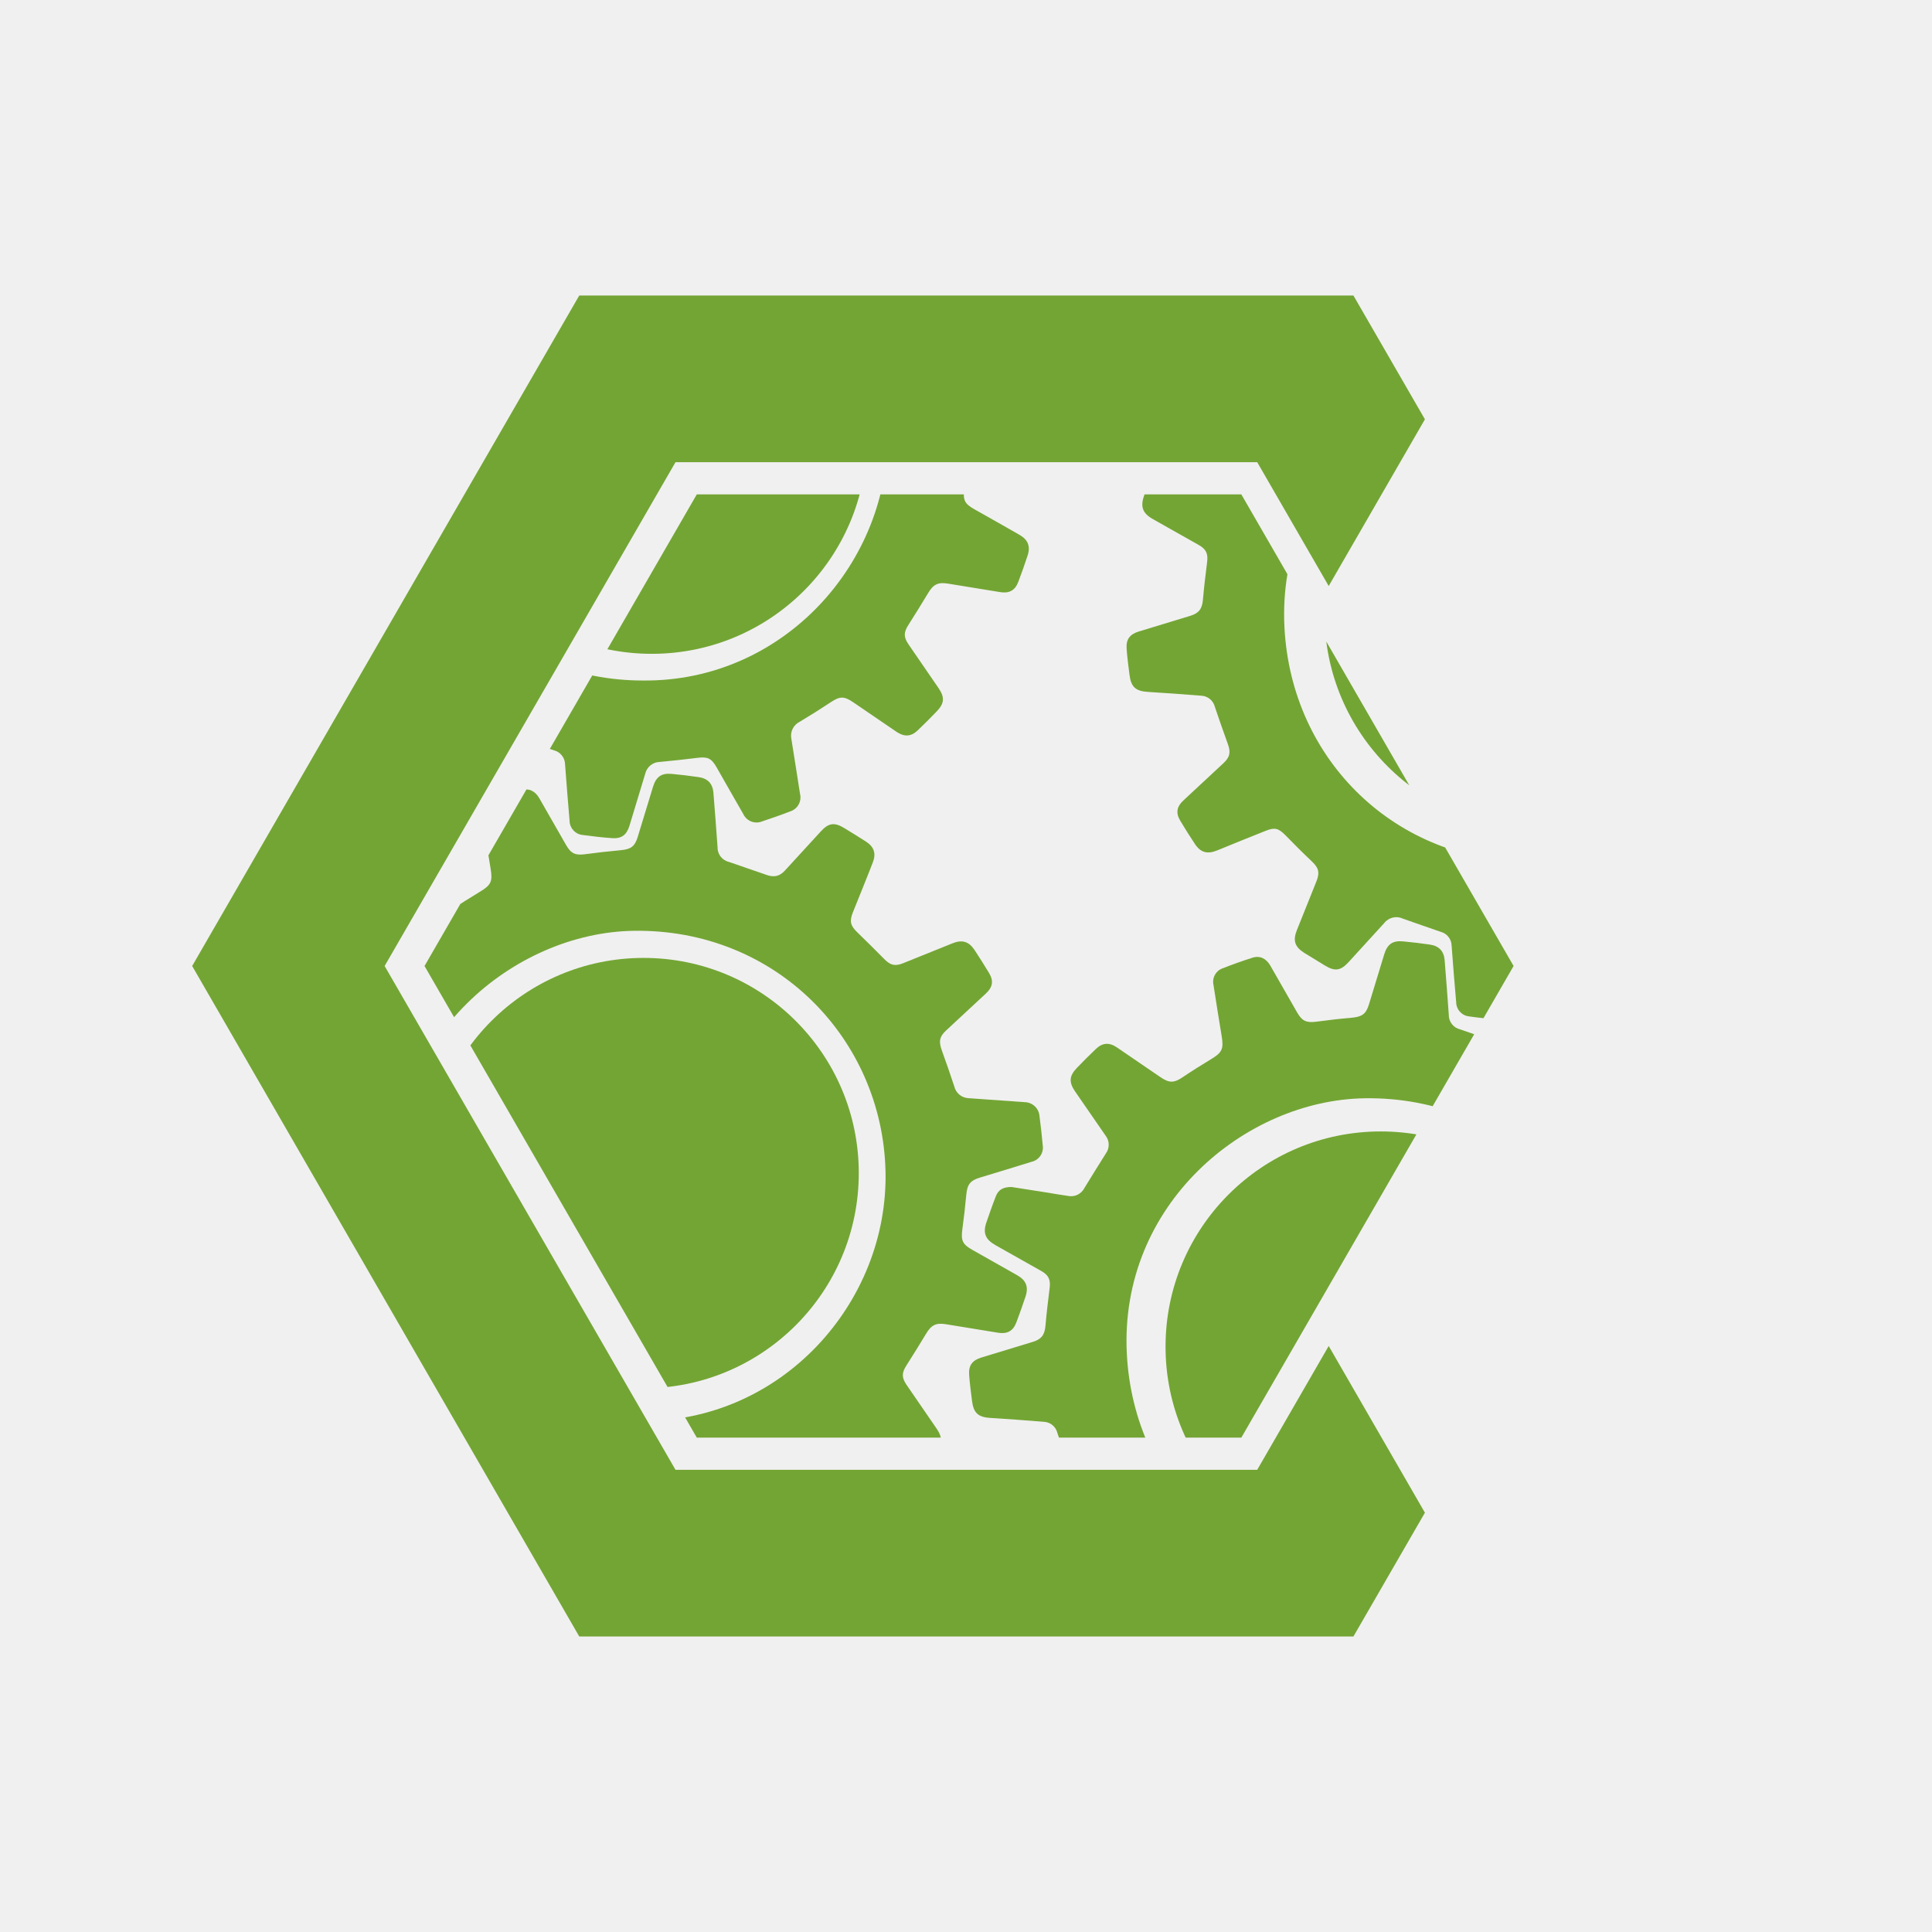
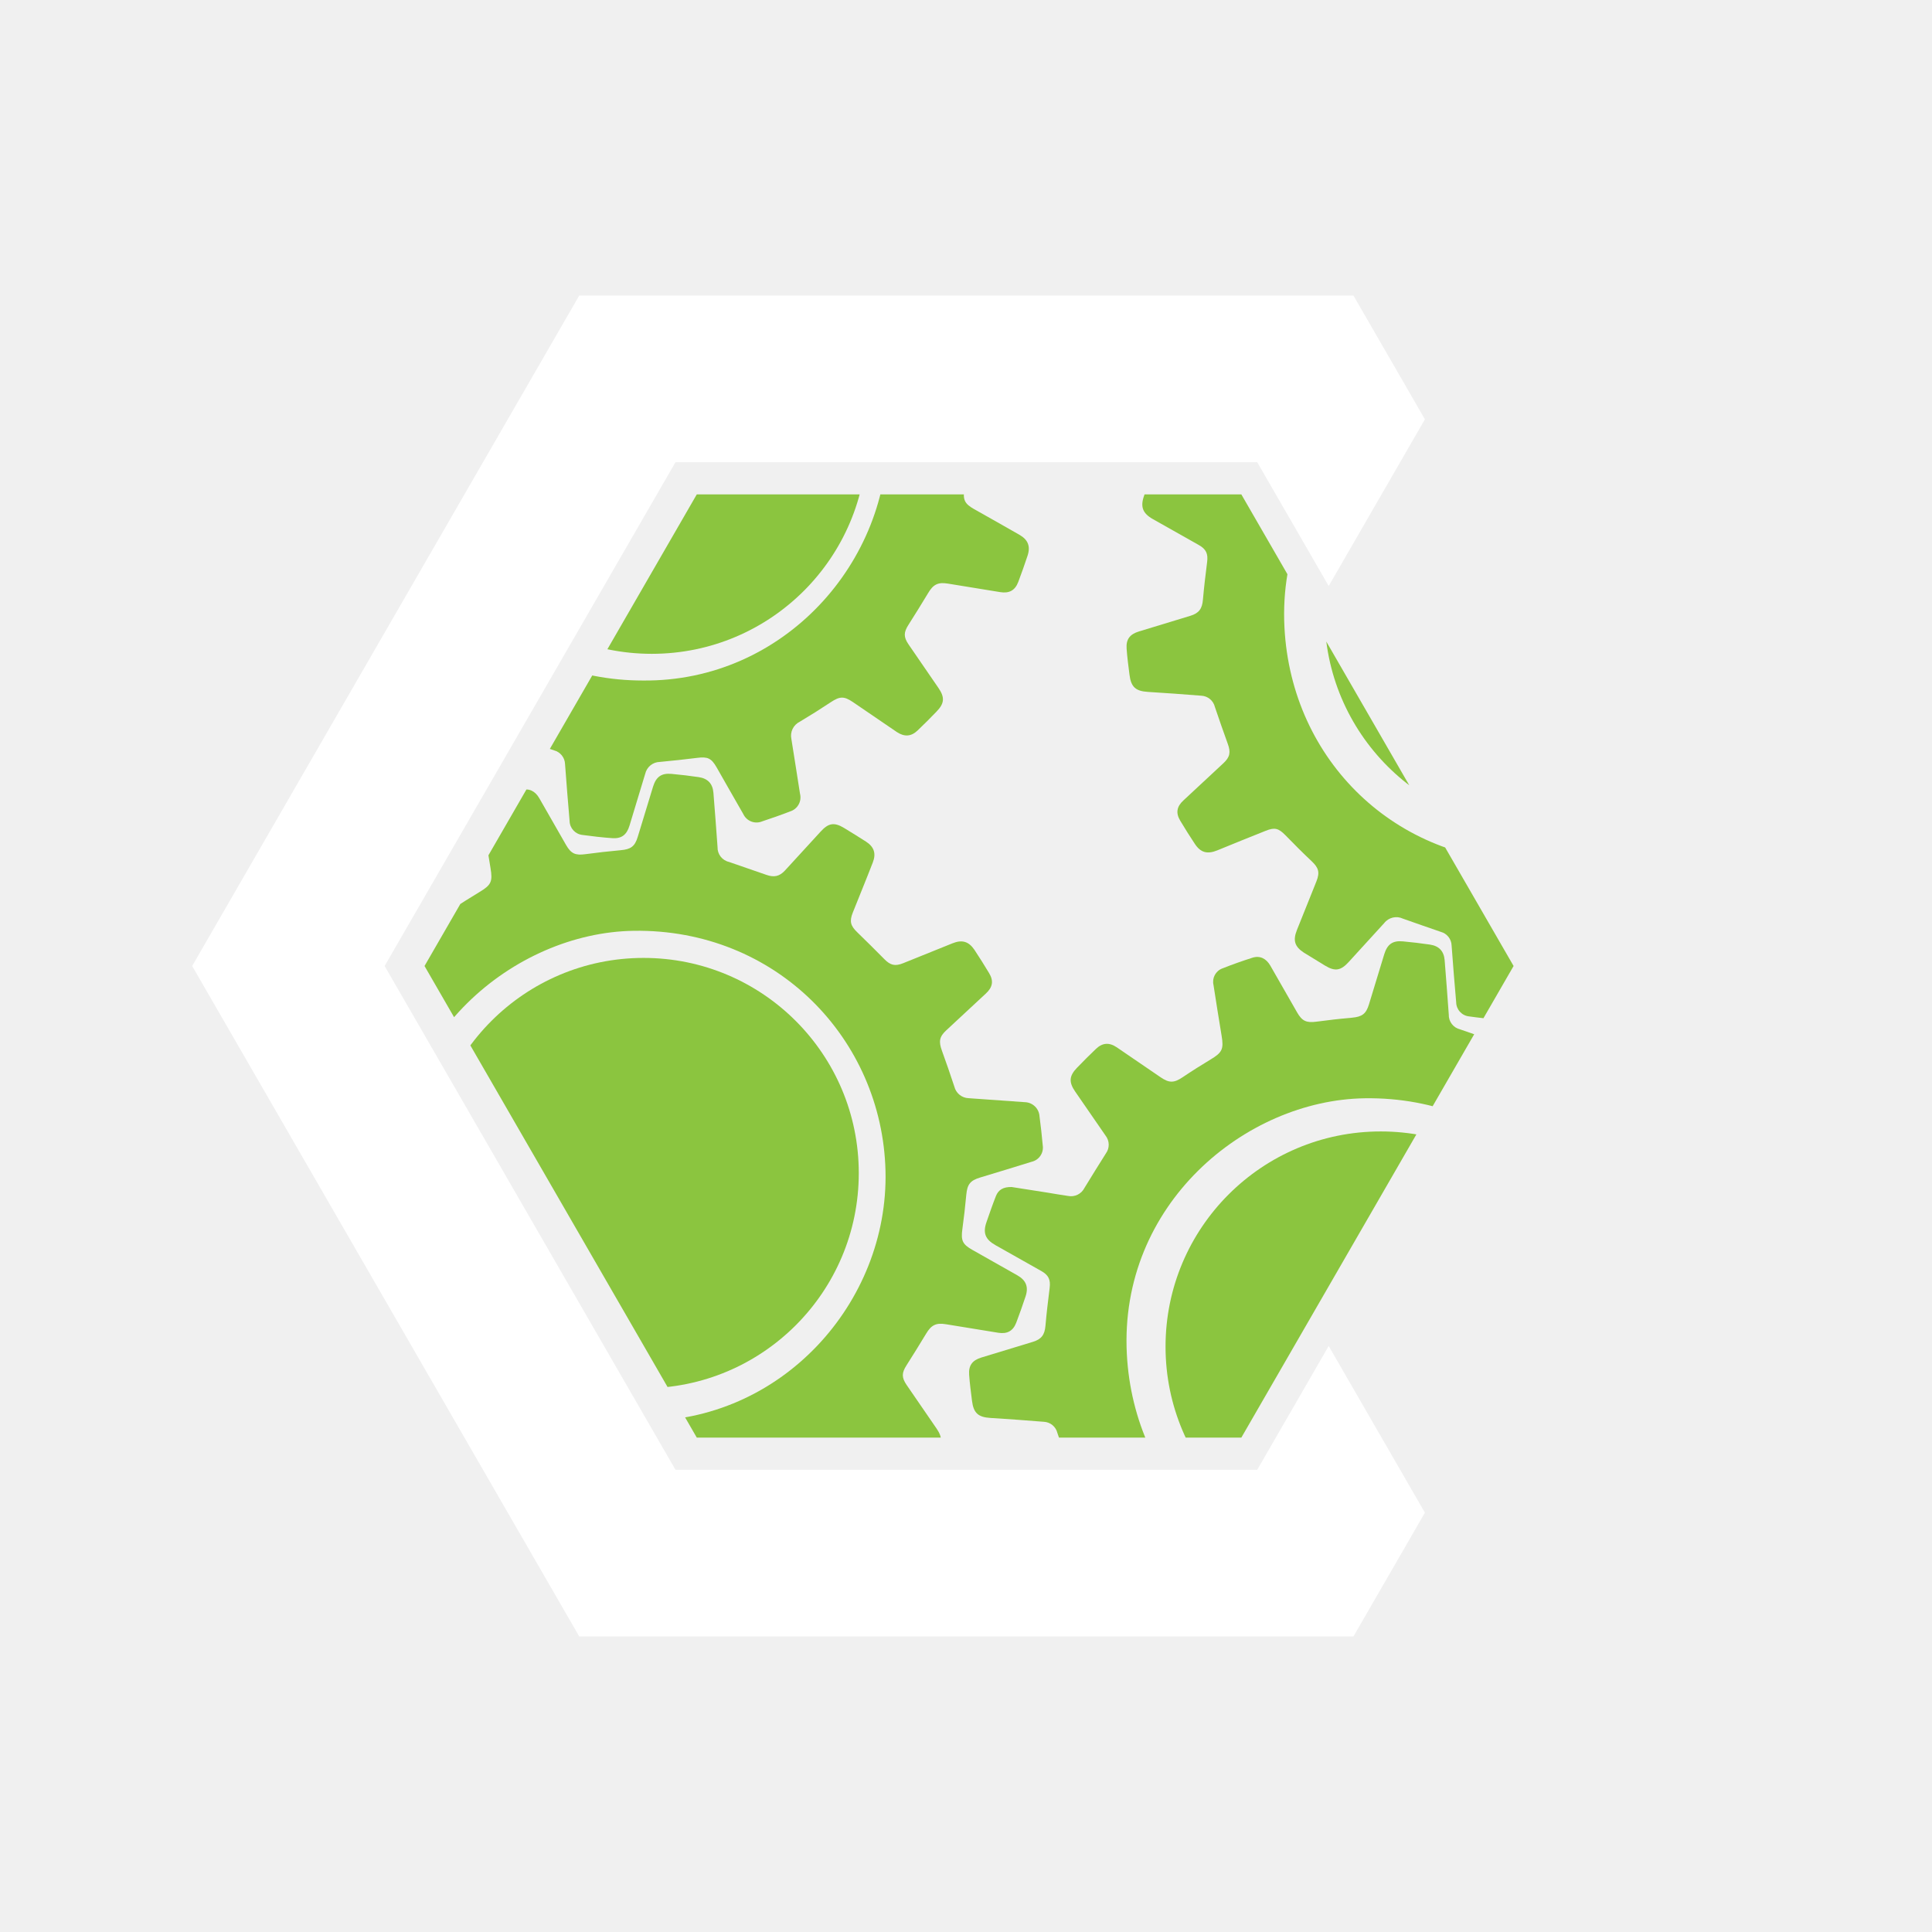
<svg xmlns="http://www.w3.org/2000/svg" id="Layer_1" data-name="Layer 1" viewBox="0 0 600 600">
  <defs>
-     <style>.cls-1{fill:none;}.cls-2{clip-path:url(#clip-path);}.cls-3{fill:#73a534;}.cls-4{fill:#73a534;}</style>
+     <style>.cls-1{fill:none;}.cls-2{clip-path:url(#clip-path);}.cls-3{fill:#8bc53f;}.cls-4{fill:#fff;}</style>
    <clipPath id="clip-path">
      <polygon class="cls-1" points="216.39 446.46 131.84 300 216.39 153.54 385.51 153.54 470.06 300 385.51 446.46 216.39 446.46" />
    </clipPath>
  </defs>
  <g class="cls-2">
    <path class="cls-3" d="M87.15,316.63c3.45.54,7.34,1.14,11.23,1.76,2.07.33,4.14.71,6.21,1a4.69,4.69,0,0,0,5.16-2.48c2.2-3.57,4.39-7.15,6.64-10.69a4.61,4.61,0,0,0-.1-5.58c-3.16-4.54-6.29-9.1-9.43-13.66-2-2.91-1.88-4.84.56-7.37,1.92-2,3.88-3.95,5.88-5.86s4.09-2.13,6.51-.49c4.54,3.08,9.05,6.18,13.58,9.28,2.7,1.85,4.19,1.78,6.84,0,2.85-1.92,5.75-3.75,8.69-5.52,3.61-2.16,4.12-3.24,3.42-7.39-.88-5.24-1.7-10.5-2.52-15.76a4.41,4.41,0,0,1,2.73-5.12q4.63-1.83,9.39-3.34c2.3-.72,4.25.24,5.54,2.48,2.79,4.84,5.54,9.69,8.32,14.53,1.55,2.7,2.9,3.27,5.95,2.86q5.48-.74,11-1.24c3.15-.28,4.4-1.15,5.31-4.15q2.39-7.77,4.74-15.55c.95-3.1,2.61-4.3,5.79-4,2.8.26,5.6.59,8.39,1s4.35,2,4.58,4.86q.68,8.43,1.28,16.86a4.59,4.59,0,0,0,3.55,4.62c3.87,1.32,7.73,2.65,11.57,4,2.38.86,4.11.53,5.83-1.35q5.52-6,11-12c2.48-2.75,4.27-3.07,7.39-1.17,2.27,1.39,4.54,2.78,6.78,4.22,2.51,1.62,3.18,3.72,2.09,6.48-2,5.18-4.14,10.35-6.2,15.53-1.1,2.74-.71,4.13,1.4,6.16,2.84,2.74,5.63,5.53,8.4,8.33,1.88,1.9,3.32,2.26,5.81,1.26l15.35-6.19c2.93-1.18,5-.62,6.79,2,1.59,2.38,3.1,4.82,4.58,7.27s1.07,4.4-1,6.32q-6.15,5.7-12.28,11.41c-2.18,2-2.42,3.49-1.38,6.34,1.35,3.69,2.62,7.42,3.86,11.16a4.73,4.73,0,0,0,4.43,3.6l17.48,1.24a4.69,4.69,0,0,1,4.54,4.39c.4,3,.73,6,1,9a4.52,4.52,0,0,1-3.44,5.12c-5.32,1.66-10.66,3.27-16,4.89-3.11.94-4,2.15-4.3,5.35-.33,3.56-.73,7.13-1.22,10.68s.07,4.72,3.07,6.42q7,4,14,7.92c2.73,1.55,3.54,3.61,2.55,6.58-.91,2.72-1.85,5.42-2.87,8.09s-2.85,3.6-5.6,3.17q-8.1-1.31-16.21-2.64c-3.11-.52-4.59.23-6.21,2.95-2,3.3-4,6.56-6.07,9.79-1.5,2.33-1.56,3.77,0,6.07l9.31,13.55c2,2.93,1.87,4.8-.61,7.36-1.93,2-3.88,3.95-5.88,5.86s-4.1,2-6.41.48c-4.58-3.09-9.14-6.23-13.71-9.34-2.74-1.87-4.07-1.78-6.84.06-3.15,2.1-6.36,4.11-9.61,6.06a4.8,4.8,0,0,0-2.61,5.36c.91,5.66,1.77,11.33,2.67,17a4.57,4.57,0,0,1-3.06,5.5C242,483,239.09,484,236.18,485a4.52,4.52,0,0,1-5.88-2.24c-2.8-4.83-5.54-9.69-8.31-14.53-1.63-2.84-2.8-3.35-6-2.94-3.86.49-7.73.89-11.6,1.26a4.78,4.78,0,0,0-4.56,3.68c-1.65,5.37-3.27,10.76-4.9,16.14-.84,2.79-2.42,4.05-5.29,3.86-3.11-.2-6.22-.57-9.31-1a4.45,4.45,0,0,1-4-4.39c-.52-5.86-1-11.74-1.42-17.61A4.55,4.55,0,0,0,171.5,463c-3.91-1.36-7.82-2.7-11.72-4.09-2.39-.85-4.1-.51-5.83,1.37q-5.5,6-11,12c-2.46,2.73-4.26,3.05-7.39,1.15-2.19-1.33-4.37-2.66-6.52-4.05-2.91-1.88-3.48-3.83-2.18-7.07q3-7.55,6-15.09c1.12-2.8.68-4.22-1.51-6.27-2.76-2.6-5.43-5.29-8.08-8-2.15-2.21-3.34-2.55-6.13-1.43q-7.55,3-15.07,6.09c-3.1,1.26-5.18.71-7-2.05-1.56-2.35-3-4.74-4.51-7.15s-1.1-4.4,1-6.32c4.13-3.85,8.26-7.68,12.38-11.53,2.07-1.93,2.34-3.41,1.38-6.06q-2.07-5.7-4-11.44a4.53,4.53,0,0,0-4.2-3.47c-5.51-.43-11-.86-16.55-1.19-3.82-.23-5.3-1.5-5.77-5.36-.33-2.69-.7-5.38-.89-8.09-.2-2.88,1-4.46,3.81-5.32l16-4.87c2.69-.82,3.66-2.23,3.9-5,.33-3.92.82-7.83,1.3-11.75.31-2.5-.3-3.93-2.55-5.21-4.76-2.71-9.54-5.38-14.31-8.07-3.14-1.78-3.93-3.79-2.75-7.16.94-2.7,1.87-5.41,2.92-8.07C83,317.46,84.55,316.57,87.15,316.63ZM199,441.31c43.72.46,77-36.83,76-77.66-1-41-34-75.25-78.22-74.58-37.06.56-76.25,33-73.83,79.44C125.1,410.11,157.83,441.32,199,441.31Z" />
    <path class="cls-3" d="M314.19,368.64c3.45.54,7.34,1.14,11.23,1.76,2.07.33,4.14.72,6.21,1a4.68,4.68,0,0,0,5.16-2.48c2.2-3.57,4.39-7.15,6.64-10.69a4.59,4.59,0,0,0-.1-5.57c-3.16-4.55-6.29-9.11-9.43-13.67-2-2.91-1.88-4.84.56-7.37,1.92-2,3.88-3.95,5.88-5.86s4.09-2.13,6.51-.49c4.54,3.08,9,6.18,13.58,9.28,2.7,1.85,4.19,1.78,6.84,0,2.85-1.92,5.75-3.75,8.69-5.52,3.61-2.16,4.12-3.24,3.42-7.38-.88-5.25-1.7-10.51-2.52-15.77a4.41,4.41,0,0,1,2.73-5.12q4.64-1.83,9.39-3.34c2.3-.72,4.25.24,5.54,2.48,2.79,4.84,5.54,9.69,8.32,14.53,1.55,2.7,2.9,3.27,6,2.86,3.65-.49,7.31-.91,11-1.23,3.15-.29,4.4-1.16,5.31-4.16q2.39-7.77,4.74-15.55c.95-3.1,2.61-4.3,5.79-4,2.8.26,5.6.59,8.39,1s4.35,2,4.58,4.86q.68,8.43,1.28,16.86a4.59,4.59,0,0,0,3.55,4.62c3.87,1.32,7.73,2.65,11.58,4,2.37.85,4.1.52,5.82-1.36q5.52-6,11-12c2.48-2.75,4.27-3.07,7.39-1.17,2.27,1.39,4.54,2.78,6.78,4.22,2.51,1.62,3.18,3.72,2.09,6.49-2.05,5.18-4.14,10.34-6.2,15.52-1.1,2.74-.71,4.13,1.4,6.16,2.84,2.74,5.63,5.53,8.4,8.34,1.88,1.89,3.32,2.25,5.81,1.25q7.68-3.08,15.35-6.19c2.93-1.18,5-.62,6.79,2,1.59,2.38,3.1,4.82,4.58,7.28s1.08,4.4-1,6.31q-6.15,5.7-12.28,11.41c-2.18,2-2.42,3.49-1.38,6.34,1.35,3.69,2.62,7.42,3.86,11.16a4.72,4.72,0,0,0,4.43,3.6l17.48,1.24a4.68,4.68,0,0,1,4.54,4.39c.4,3,.73,6,1,9a4.52,4.52,0,0,1-3.44,5.12c-5.32,1.66-10.66,3.27-16,4.89-3.11.94-4,2.15-4.3,5.35-.33,3.57-.73,7.13-1.22,10.68s.07,4.72,3.07,6.42q7,4,14,7.92c2.73,1.56,3.54,3.62,2.55,6.58-.91,2.72-1.85,5.42-2.87,8.09s-2.85,3.6-5.59,3.17q-8.11-1.31-16.22-2.64c-3.11-.52-4.59.23-6.21,2.95-2,3.3-4,6.56-6.07,9.79-1.5,2.33-1.56,3.77,0,6.07l9.31,13.55c2,2.93,1.87,4.8-.61,7.36-1.93,2-3.88,4-5.88,5.86s-4.1,2-6.4.48c-4.59-3.09-9.15-6.23-13.72-9.34-2.74-1.87-4.07-1.77-6.84.06-3.15,2.1-6.36,4.11-9.61,6.06a4.8,4.8,0,0,0-2.61,5.36c.91,5.66,1.77,11.33,2.67,17a4.57,4.57,0,0,1-3.06,5.5C469,535,466.13,536,463.22,537a4.54,4.54,0,0,1-5.88-2.25c-2.8-4.83-5.54-9.69-8.31-14.53-1.62-2.84-2.8-3.35-6-2.94-3.86.49-7.73.89-11.6,1.26a4.78,4.78,0,0,0-4.56,3.68c-1.65,5.37-3.27,10.76-4.9,16.14-.84,2.79-2.42,4-5.29,3.86-3.11-.2-6.22-.57-9.31-1a4.45,4.45,0,0,1-4-4.38c-.52-5.87-1-11.74-1.42-17.62a4.55,4.55,0,0,0-3.39-4.26c-3.91-1.35-7.82-2.7-11.72-4.09-2.39-.85-4.1-.51-5.83,1.37q-5.5,6-11,12c-2.46,2.73-4.26,3.05-7.39,1.15-2.19-1.33-4.37-2.66-6.52-4.05-2.91-1.88-3.48-3.83-2.18-7.07q3-7.55,6-15.09c1.12-2.8.68-4.22-1.51-6.27-2.76-2.6-5.43-5.29-8.08-8-2.15-2.21-3.34-2.55-6.13-1.43q-7.55,3-15.07,6.09c-3.1,1.26-5.18.71-7-2.05-1.56-2.35-3-4.74-4.51-7.15s-1.1-4.4,1-6.32q6.19-5.76,12.38-11.53c2.07-1.93,2.34-3.41,1.38-6.06q-2.07-5.7-4-11.44a4.54,4.54,0,0,0-4.2-3.47c-5.51-.43-11-.86-16.55-1.19-3.82-.23-5.3-1.5-5.77-5.36-.33-2.69-.7-5.38-.89-8.08-.2-2.88,1-4.47,3.81-5.33l16-4.87c2.69-.82,3.66-2.23,3.9-5,.33-3.93.82-7.84,1.3-11.75.31-2.51-.3-3.94-2.55-5.22-4.76-2.71-9.54-5.38-14.31-8.07-3.14-1.78-3.93-3.79-2.75-7.16.94-2.7,1.87-5.41,2.92-8.07C310.07,369.47,311.59,368.59,314.19,368.64ZM426,493.32c43.71.46,77-36.83,76-77.66-1-41-34-75.25-78.22-74.58-37.06.57-76.25,33-73.83,79.44C352.14,462.12,384.87,493.33,426,493.32Z" />
    <path class="cls-3" d="M363.11,143l11.23,1.76c2.07.33,4.13.71,6.21,1a4.7,4.7,0,0,0,5.16-2.48c2.2-3.57,4.38-7.16,6.64-10.69a4.61,4.61,0,0,0-.11-5.58q-4.73-6.81-9.42-13.66c-2-2.91-1.89-4.84.55-7.37,1.93-2,3.88-4,5.88-5.86s4.1-2.13,6.52-.49q6.8,4.62,13.57,9.28c2.71,1.85,4.19,1.78,6.85,0,2.84-1.92,5.74-3.75,8.68-5.52,3.61-2.16,4.12-3.24,3.43-7.39q-1.32-7.87-2.52-15.76a4.4,4.4,0,0,1,2.73-5.12q4.64-1.83,9.38-3.34c2.3-.72,4.26.24,5.55,2.48,2.79,4.83,5.54,9.69,8.32,14.53,1.55,2.7,2.9,3.26,5.95,2.86q5.48-.73,11-1.24c3.15-.28,4.39-1.16,5.31-4.15q2.37-7.77,4.74-15.55c.94-3.1,2.61-4.3,5.78-4,2.8.26,5.6.59,8.39,1s4.36,2,4.59,4.86q.66,8.43,1.28,16.86A4.59,4.59,0,0,0,502.32,94q5.81,2,11.58,4a4.78,4.78,0,0,0,5.83-1.35q5.5-6,11-12c2.48-2.75,4.27-3.07,7.39-1.17,2.28,1.39,4.55,2.78,6.79,4.22,2.51,1.62,3.18,3.72,2.08,6.48-2.05,5.18-4.14,10.35-6.2,15.53-1.09,2.74-.71,4.13,1.4,6.16,2.84,2.74,5.63,5.53,8.41,8.33,1.87,1.9,3.32,2.26,5.8,1.26l15.36-6.19c2.93-1.18,5-.62,6.78,2,1.59,2.39,3.11,4.83,4.59,7.28s1.07,4.4-1,6.32l-12.28,11.41c-2.17,2-2.41,3.49-1.37,6.33,1.35,3.7,2.61,7.43,3.85,11.17a4.74,4.74,0,0,0,4.44,3.6l17.48,1.24a4.69,4.69,0,0,1,4.54,4.39c.39,3,.72,6,1,9a4.52,4.52,0,0,1-3.44,5.13c-5.31,1.66-10.65,3.27-16,4.88-3.11.95-4,2.16-4.31,5.36-.32,3.56-.72,7.13-1.21,10.67s.07,4.73,3.07,6.42c4.68,2.65,9.36,5.27,14,7.93,2.73,1.55,3.55,3.61,2.56,6.58-.91,2.71-1.86,5.42-2.88,8.09s-2.85,3.6-5.59,3.16q-8.12-1.29-16.22-2.63c-3.1-.52-4.59.23-6.21,3q-2.94,4.95-6.07,9.79c-1.49,2.33-1.55,3.77,0,6.06q4.65,6.79,9.31,13.56c2,2.93,1.87,4.8-.62,7.36-1.93,2-3.88,3.95-5.88,5.86a4.62,4.62,0,0,1-6.4.48c-4.59-3.09-9.14-6.23-13.71-9.34-2.74-1.87-4.08-1.78-6.84.06-3.15,2.1-6.36,4.11-9.61,6.06a4.82,4.82,0,0,0-2.62,5.36c.92,5.66,1.78,11.33,2.68,17,.41,2.62-.56,4.53-3.06,5.5-2.86,1.1-5.76,2.11-8.66,3.07a4.54,4.54,0,0,1-5.89-2.24c-2.79-4.83-5.54-9.69-8.31-14.53-1.62-2.84-2.8-3.35-6-2.94-3.86.49-7.73.89-11.6,1.26a4.79,4.79,0,0,0-4.56,3.67q-2.46,8.07-4.89,16.15c-.85,2.79-2.42,4.05-5.29,3.86-3.12-.21-6.22-.57-9.31-1a4.47,4.47,0,0,1-4-4.39c-.51-5.86-1-11.74-1.42-17.61a4.53,4.53,0,0,0-3.38-4.26c-3.91-1.36-7.83-2.7-11.73-4.09a4.77,4.77,0,0,0-5.82,1.37q-5.52,6-11,12.05c-2.47,2.73-4.27,3.05-7.39,1.15-2.19-1.33-4.38-2.66-6.53-4-2.91-1.88-3.48-3.83-2.18-7.07q3-7.54,6.05-15.09c1.11-2.8.68-4.22-1.51-6.28-2.76-2.59-5.44-5.29-8.08-8-2.16-2.21-3.35-2.55-6.14-1.43q-7.54,3-15.06,6.09c-3.11,1.26-5.19.71-7-2.06-1.56-2.34-3.05-4.73-4.5-7.14s-1.11-4.4,1-6.33c4.12-3.84,8.26-7.67,12.38-11.52,2.07-1.93,2.34-3.41,1.37-6.06q-2.06-5.7-4-11.44a4.56,4.56,0,0,0-4.2-3.48c-5.52-.43-11-.85-16.56-1.18-3.82-.23-5.29-1.5-5.76-5.36-.33-2.69-.71-5.38-.89-8.09-.21-2.88,1-4.46,3.81-5.32l16-4.87c2.69-.82,3.66-2.23,3.89-5,.34-3.92.82-7.84,1.31-11.75.31-2.51-.3-3.93-2.56-5.21-4.76-2.71-9.54-5.38-14.3-8.07-3.15-1.78-3.93-3.79-2.76-7.16.94-2.7,1.87-5.41,2.92-8.07C359,143.8,360.5,142.91,363.11,143ZM474.94,267.65c43.72.45,77-36.83,76-77.66-1-41-34-75.25-78.21-74.58-37.06.56-76.25,33-73.83,79.44C401.05,236.44,433.78,267.66,474.94,267.65Z" />
    <circle class="cls-3" cx="199.87" cy="364.32" r="66.83" />
    <circle class="cls-3" cx="428.8" cy="418.21" r="66.83" />
    <path class="cls-3" d="M87.8,86.65c3.44.54,7.34,1.14,11.23,1.76,2.07.33,4.13.72,6.21,1A4.7,4.7,0,0,0,110.4,87c2.2-3.58,4.39-7.16,6.64-10.7a4.59,4.59,0,0,0-.11-5.57q-4.73-6.82-9.42-13.66c-2-2.91-1.88-4.85.56-7.38,1.92-2,3.87-3.95,5.88-5.86s4.09-2.13,6.51-.49c4.54,3.08,9,6.19,13.57,9.28,2.71,1.86,4.19,1.79,6.85,0,2.84-1.92,5.75-3.75,8.68-5.51,3.61-2.17,4.13-3.25,3.43-7.39-.88-5.25-1.7-10.51-2.52-15.77a4.41,4.41,0,0,1,2.73-5.12c3.09-1.21,6.22-2.34,9.39-3.34,2.29-.72,4.25.24,5.54,2.49,2.79,4.83,5.54,9.68,8.32,14.52,1.55,2.7,2.9,3.27,6,2.86q5.47-.74,11-1.23c3.15-.28,4.4-1.16,5.31-4.15q2.38-7.78,4.74-15.56c.94-3.1,2.61-4.3,5.78-4,2.81.25,5.6.59,8.39,1s4.36,1.95,4.59,4.86q.67,8.41,1.28,16.85A4.58,4.58,0,0,0,227,37.66c3.87,1.32,7.74,2.66,11.58,4,2.38.85,4.1.52,5.83-1.36q5.51-6,11-12c2.48-2.74,4.27-3.06,7.39-1.16,2.28,1.38,4.55,2.78,6.79,4.22,2.51,1.62,3.18,3.71,2.09,6.48-2.06,5.18-4.15,10.34-6.21,15.52-1.09,2.75-.71,4.14,1.4,6.17,2.84,2.73,5.63,5.53,8.41,8.33,1.88,1.89,3.32,2.25,5.81,1.25q7.68-3.08,15.35-6.18c2.93-1.19,5-.63,6.78,2,1.6,2.38,3.11,4.82,4.59,7.28s1.07,4.4-1,6.32c-4.09,3.8-8.19,7.59-12.27,11.41-2.18,2-2.42,3.49-1.38,6.33,1.35,3.7,2.62,7.42,3.85,11.16a4.73,4.73,0,0,0,4.44,3.6q8.74.63,17.48,1.24a4.7,4.7,0,0,1,4.54,4.4c.39,3,.72,6,1,9A4.53,4.53,0,0,1,321,130.8c-5.32,1.66-10.66,3.26-16,4.88-3.11.94-4,2.15-4.3,5.35-.33,3.57-.73,7.13-1.22,10.68s.07,4.72,3.07,6.42c4.68,2.64,9.37,5.27,14,7.93,2.73,1.55,3.54,3.61,2.55,6.57-.91,2.72-1.85,5.42-2.87,8.1s-2.86,3.6-5.6,3.16q-8.12-1.29-16.21-2.64c-3.11-.52-4.6.23-6.22,3-2,3.3-4,6.56-6.06,9.78-1.5,2.33-1.56,3.78,0,6.07l9.31,13.56c2,2.92,1.87,4.79-.62,7.35-1.92,2-3.87,3.95-5.88,5.86s-4.09,2-6.4.49c-4.58-3.1-9.14-6.24-13.71-9.35-2.74-1.86-4.07-1.77-6.84.07q-4.73,3.14-9.61,6.05a4.84,4.84,0,0,0-2.62,5.37c.92,5.66,1.78,11.33,2.68,17a4.56,4.56,0,0,1-3.06,5.49c-2.86,1.11-5.75,2.12-8.66,3.08a4.54,4.54,0,0,1-5.89-2.25c-2.79-4.83-5.53-9.69-8.3-14.53-1.63-2.84-2.8-3.34-6-2.93-3.86.49-7.73.89-11.6,1.26a4.76,4.76,0,0,0-4.56,3.67q-2.46,8.07-4.89,16.14c-.85,2.79-2.42,4.06-5.29,3.87-3.11-.21-6.22-.58-9.31-1a4.47,4.47,0,0,1-4-4.38q-.76-8.81-1.41-17.62a4.56,4.56,0,0,0-3.39-4.26c-3.91-1.35-7.83-2.7-11.72-4.09-2.39-.85-4.1-.51-5.83,1.38q-5.52,6-11,12.05c-2.46,2.73-4.26,3-7.39,1.14-2.19-1.32-4.38-2.65-6.53-4-2.9-1.88-3.48-3.83-2.17-7.08l6-15.09c1.12-2.79.68-4.21-1.51-6.27-2.76-2.6-5.43-5.29-8.08-8-2.16-2.21-3.35-2.56-6.14-1.44q-7.53,3-15.06,6.09c-3.11,1.27-5.18.71-7-2.05-1.56-2.34-3.06-4.74-4.51-7.15s-1.1-4.4,1-6.32q6.2-5.76,12.38-11.53c2.07-1.93,2.34-3.41,1.38-6.06q-2.07-5.69-4-11.44a4.55,4.55,0,0,0-4.2-3.47c-5.52-.43-11-.86-16.55-1.19-3.83-.22-5.3-1.5-5.77-5.35-.33-2.7-.7-5.39-.89-8.09-.2-2.88,1-4.47,3.81-5.32l16-4.87c2.69-.82,3.66-2.24,3.9-5,.33-3.93.82-7.84,1.3-11.75.31-2.51-.3-3.93-2.56-5.22-4.75-2.71-9.54-5.37-14.3-8.07C79.57,103,78.79,101,80,97.57c.94-2.7,1.88-5.41,2.92-8.07C83.68,87.48,85.19,86.6,87.8,86.65ZM199.63,211.34c43.72.45,77-36.84,76-77.66-1-41-34-75.26-78.22-74.58-37.06.56-76.25,33-73.83,79.43C125.74,180.13,158.48,211.34,199.63,211.34Z" />
    <circle class="cls-3" cx="202.41" cy="136.22" r="66.83" />
    <circle class="cls-3" cx="478.19" cy="190.74" r="66.83" />
  </g>
  <polygon class="cls-4" points="390.44 143.54 209.78 143.54 119.45 300 209.78 456.46 390.44 456.46 412.64 418.01 442.52 469.78 420.32 508.22 179.89 508.22 59.68 300 179.89 91.78 420.32 91.78 442.52 130.22 412.64 181.99 390.44 143.54" />
</svg>
